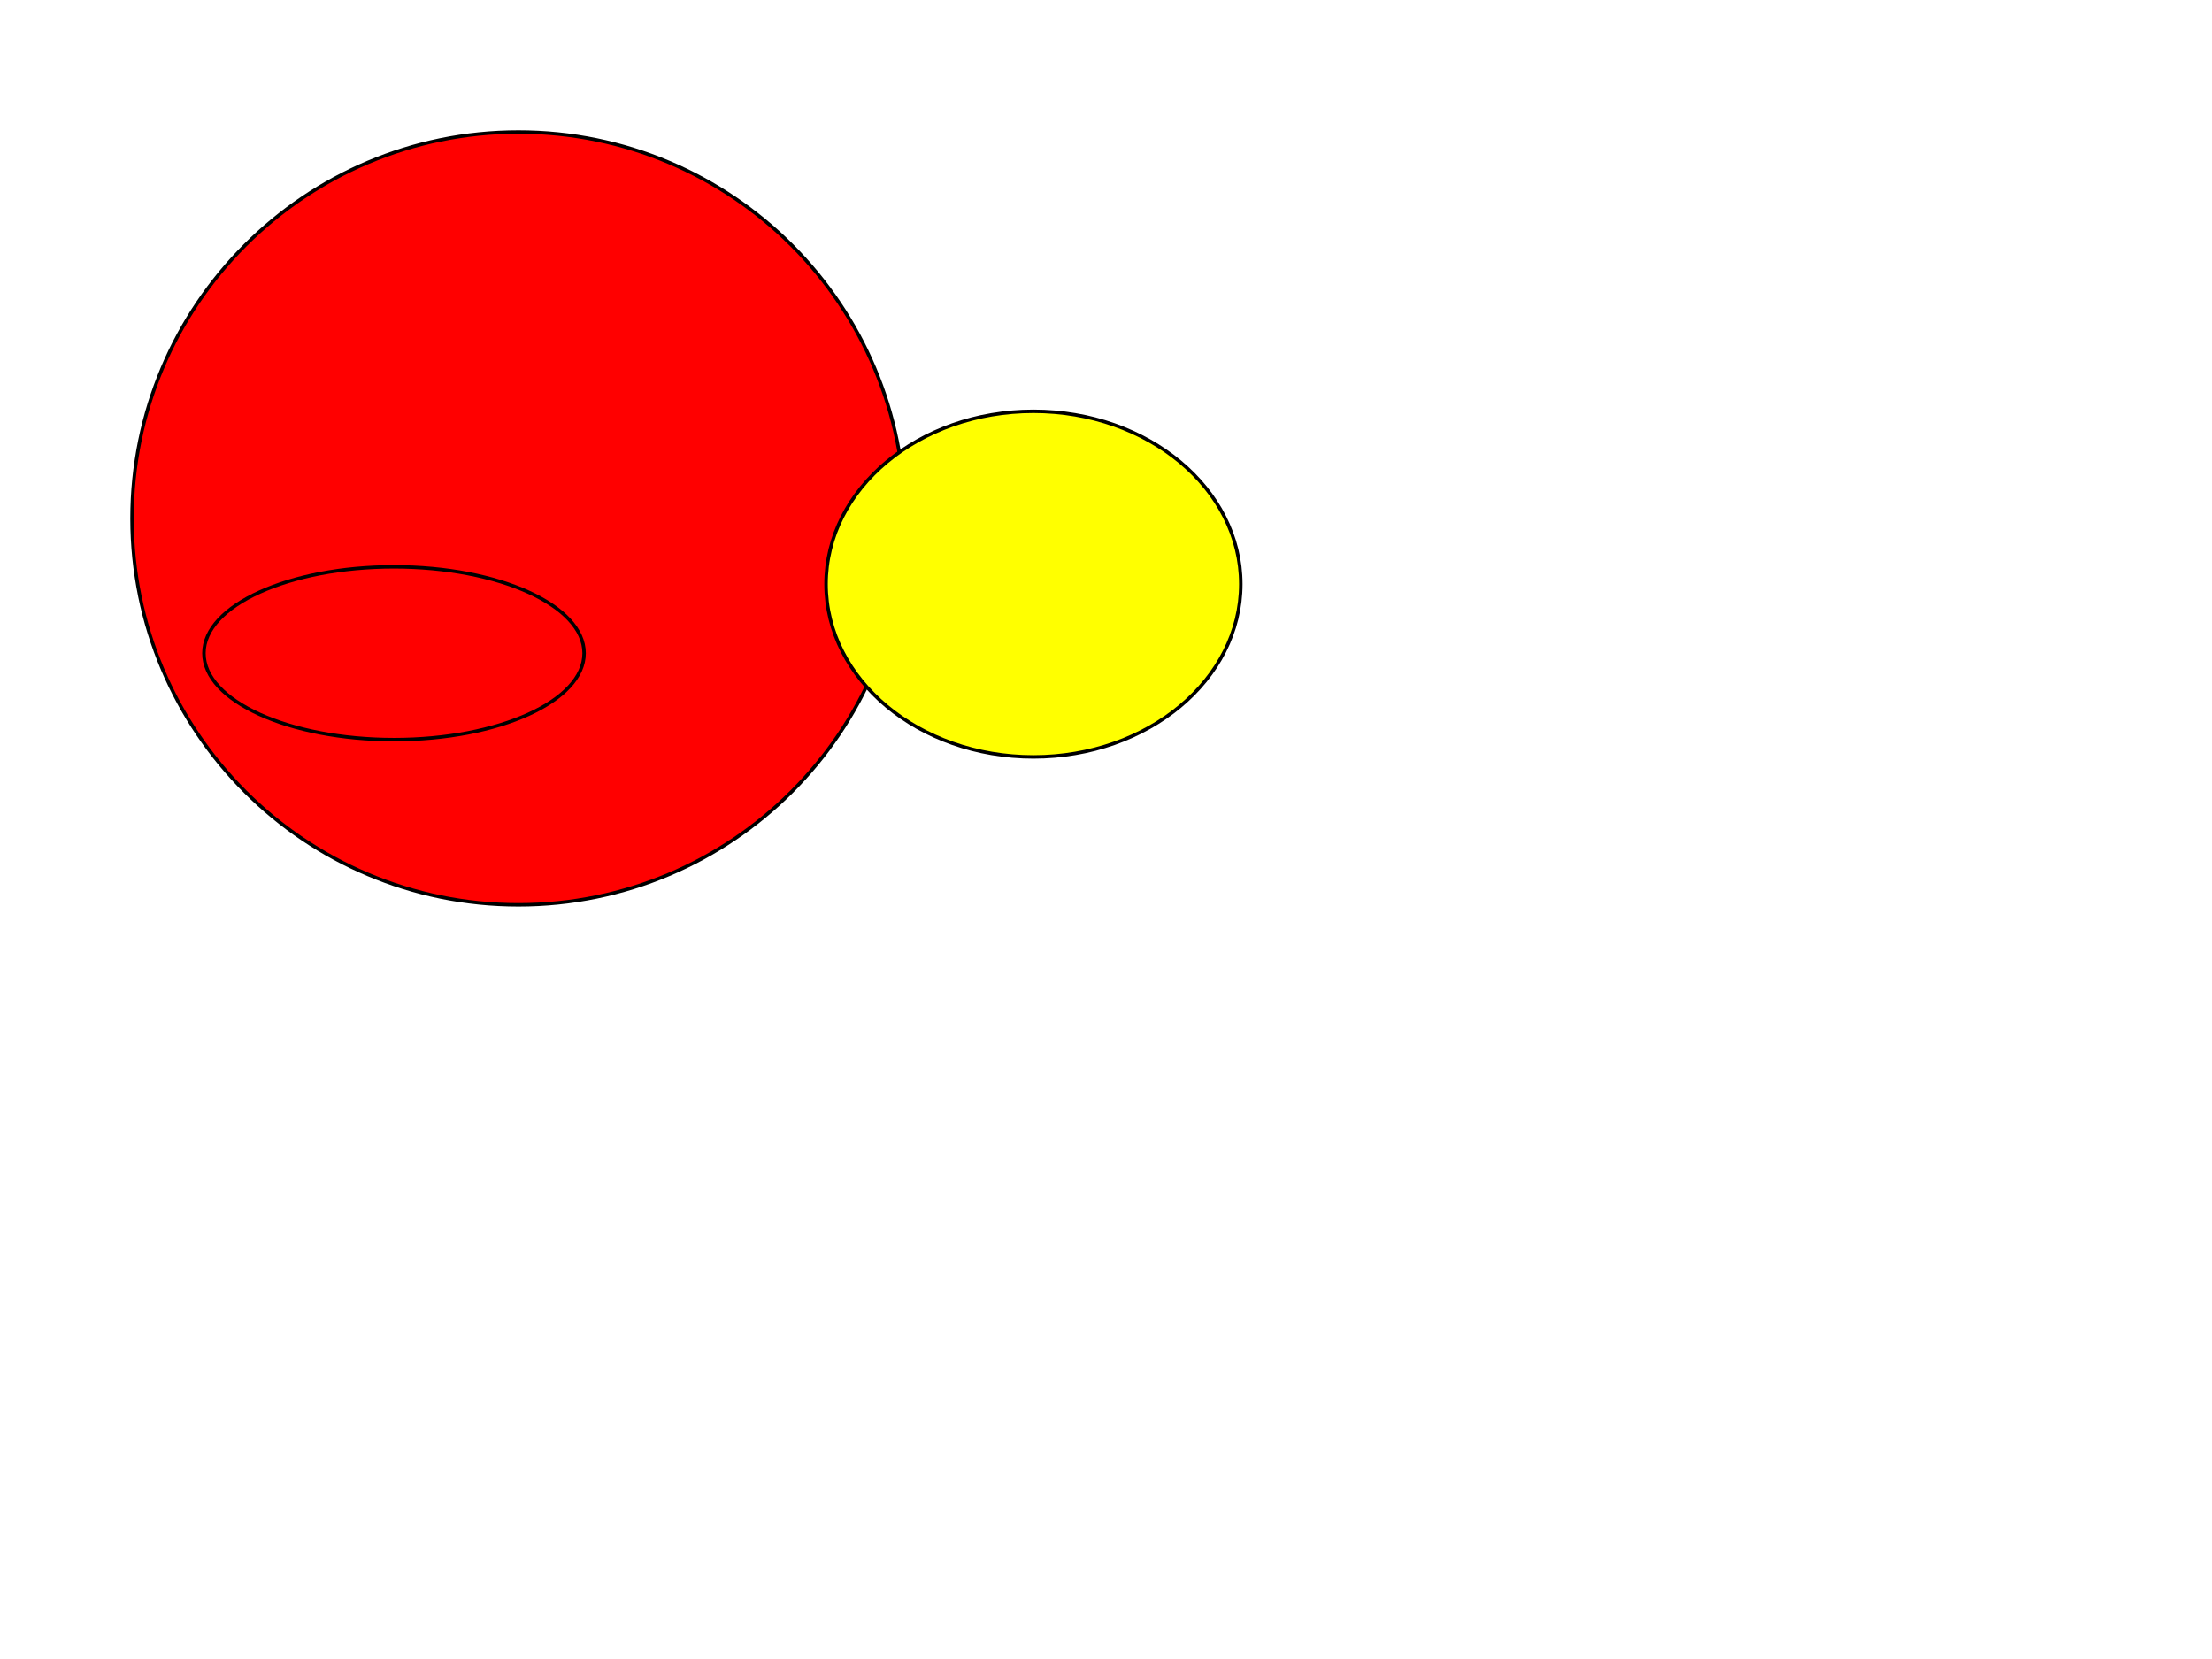
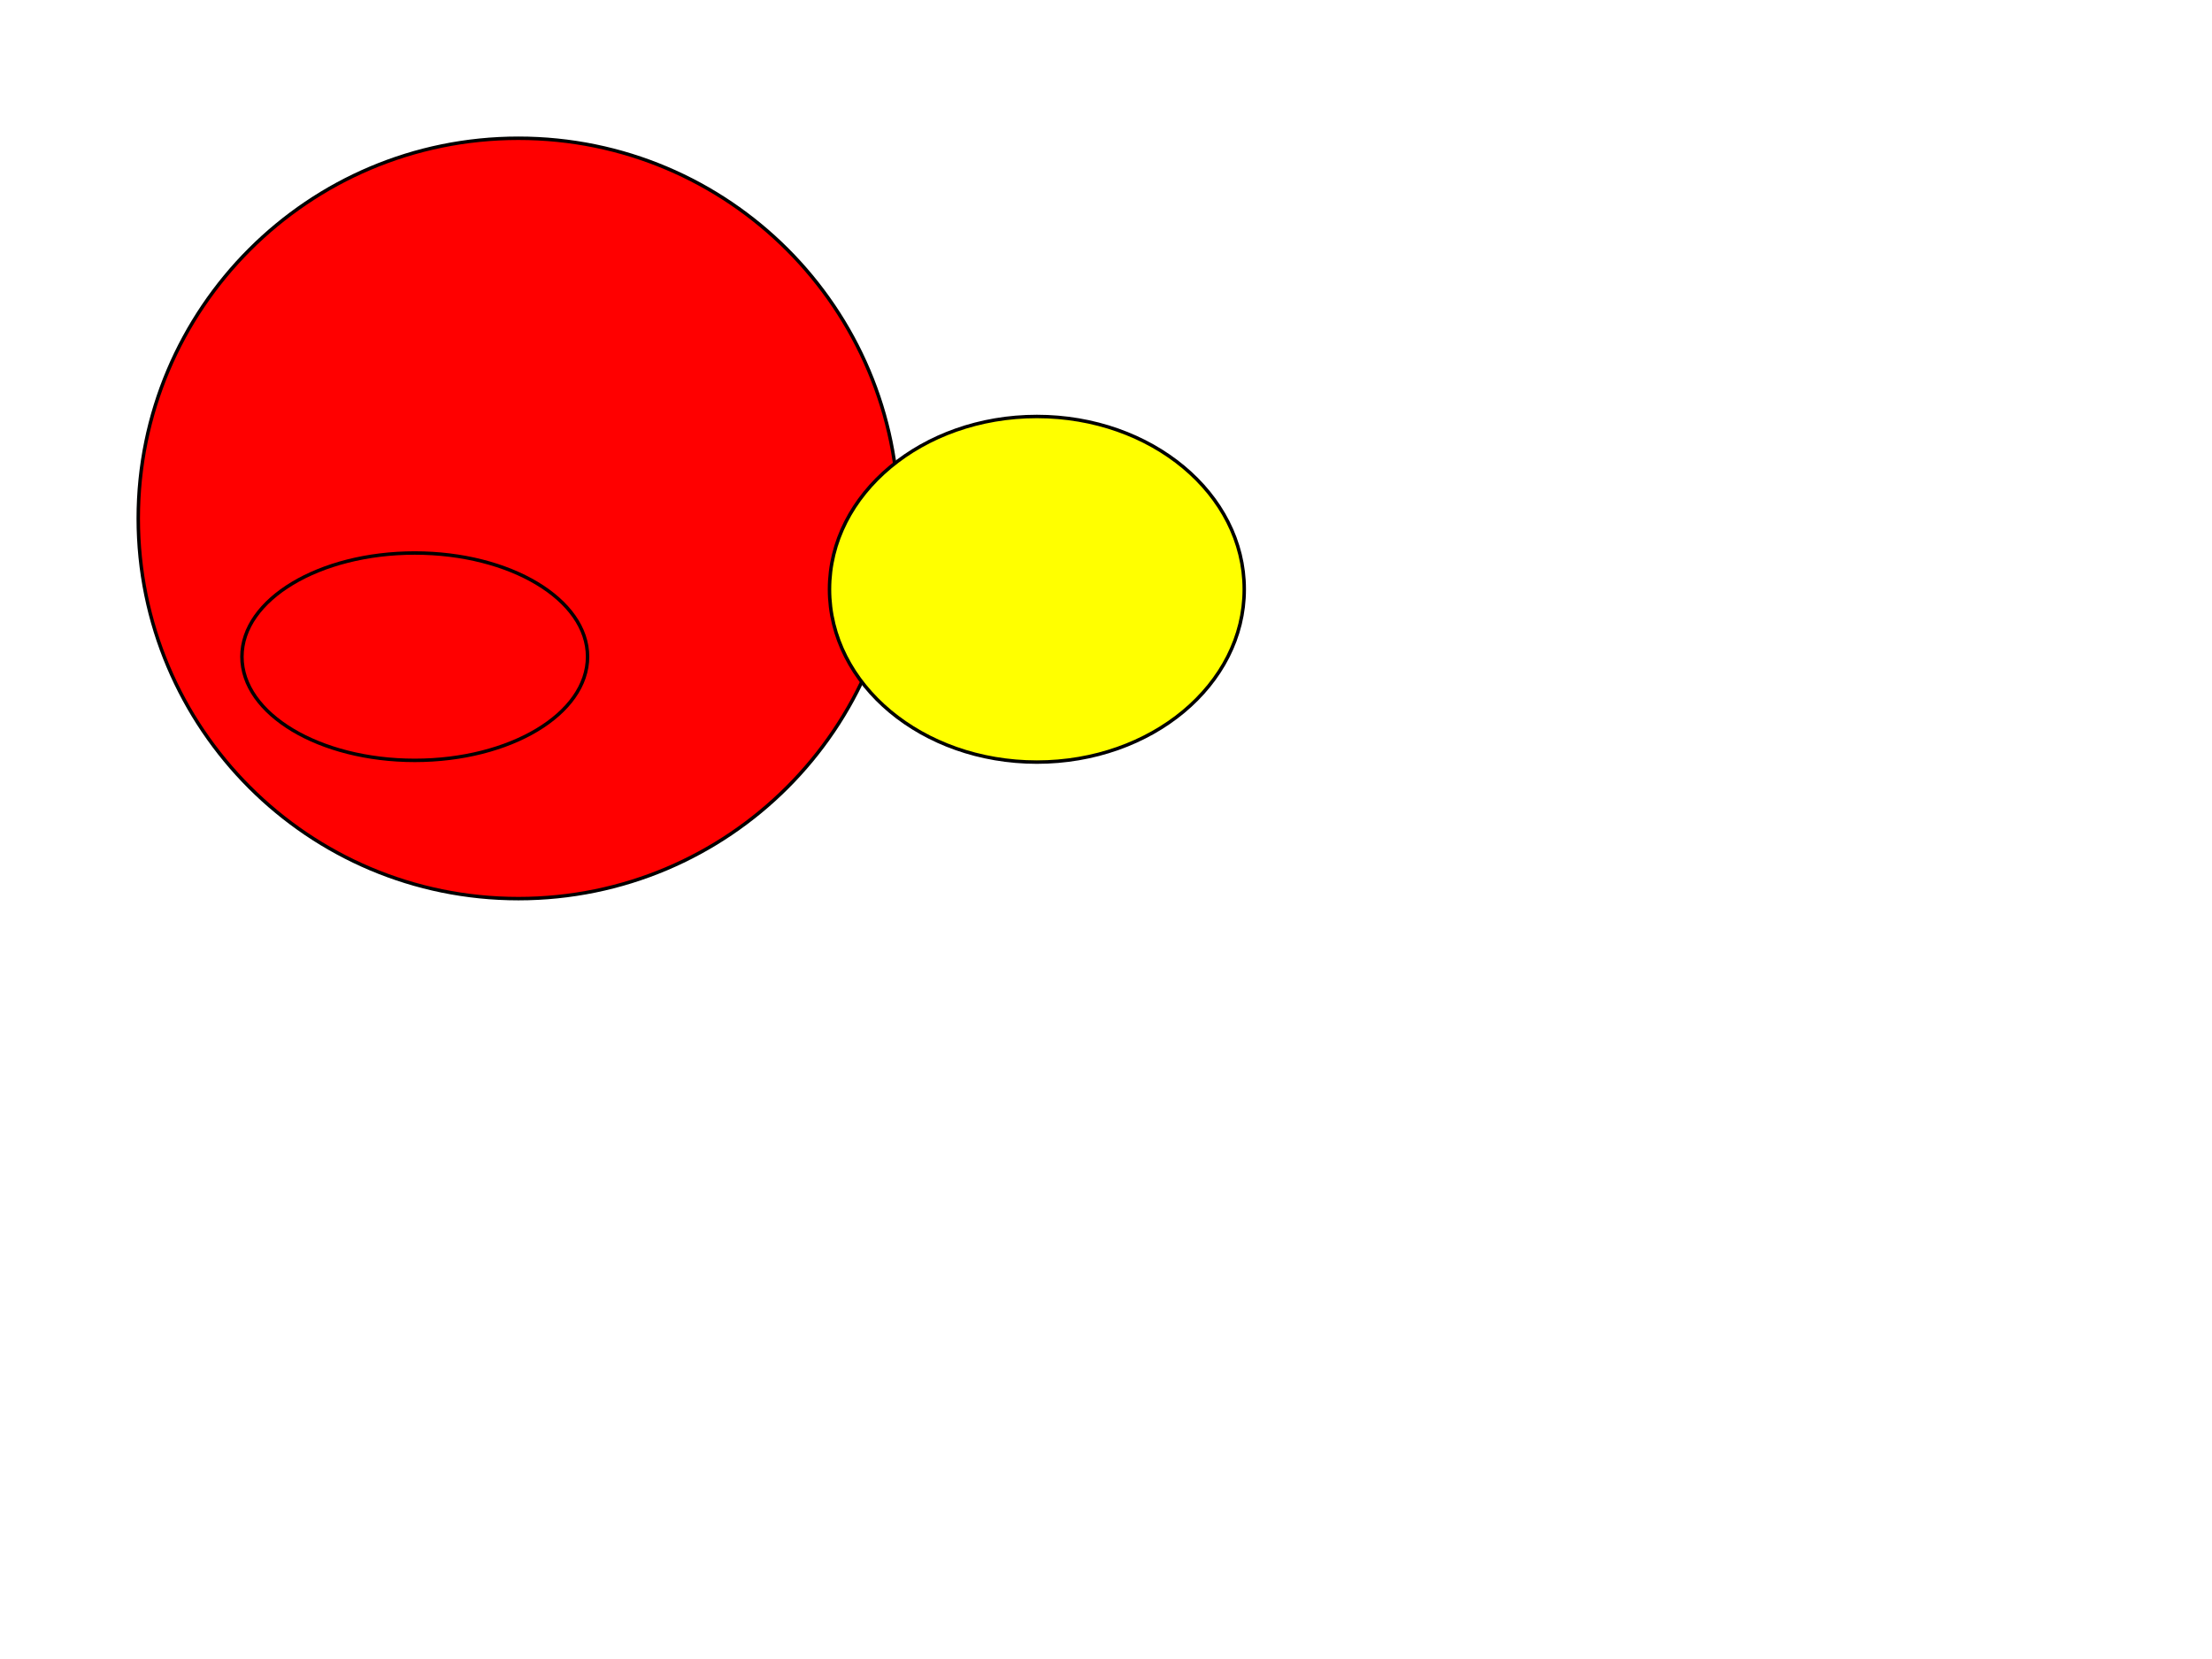
<svg xmlns="http://www.w3.org/2000/svg" width="640" height="480">
  <g class="layer">
-     <circle cx="150" cy="150" fill="#FF0000" id="svg_1" r="111.8" stroke="#000000" />
-     <ellipse cx="299" cy="169" fill="#ffff00" id="svg_2" rx="60" ry="50" stroke="#000000" />
-     <ellipse cx="114" cy="189" fill="#FF0000" id="svg_3" rx="55" ry="25" stroke="#000000" transform="matrix(1 0 0 1 0 0)" />
+     <circle cx="150" cy="150" fill="#FF0000" id="svg_1" r="110" stroke="#000000" />
+     <ellipse cx="300" cy="170.5" fill="#ffff00" id="svg_2" rx="60" ry="50" stroke="#000000" />
+     <ellipse cx="120" cy="190" fill="#FF0000" id="svg_3" rx="50" ry="30" stroke="#000000" transform="matrix(1 0 0 1 0 0)" />
  </g>
</svg>
